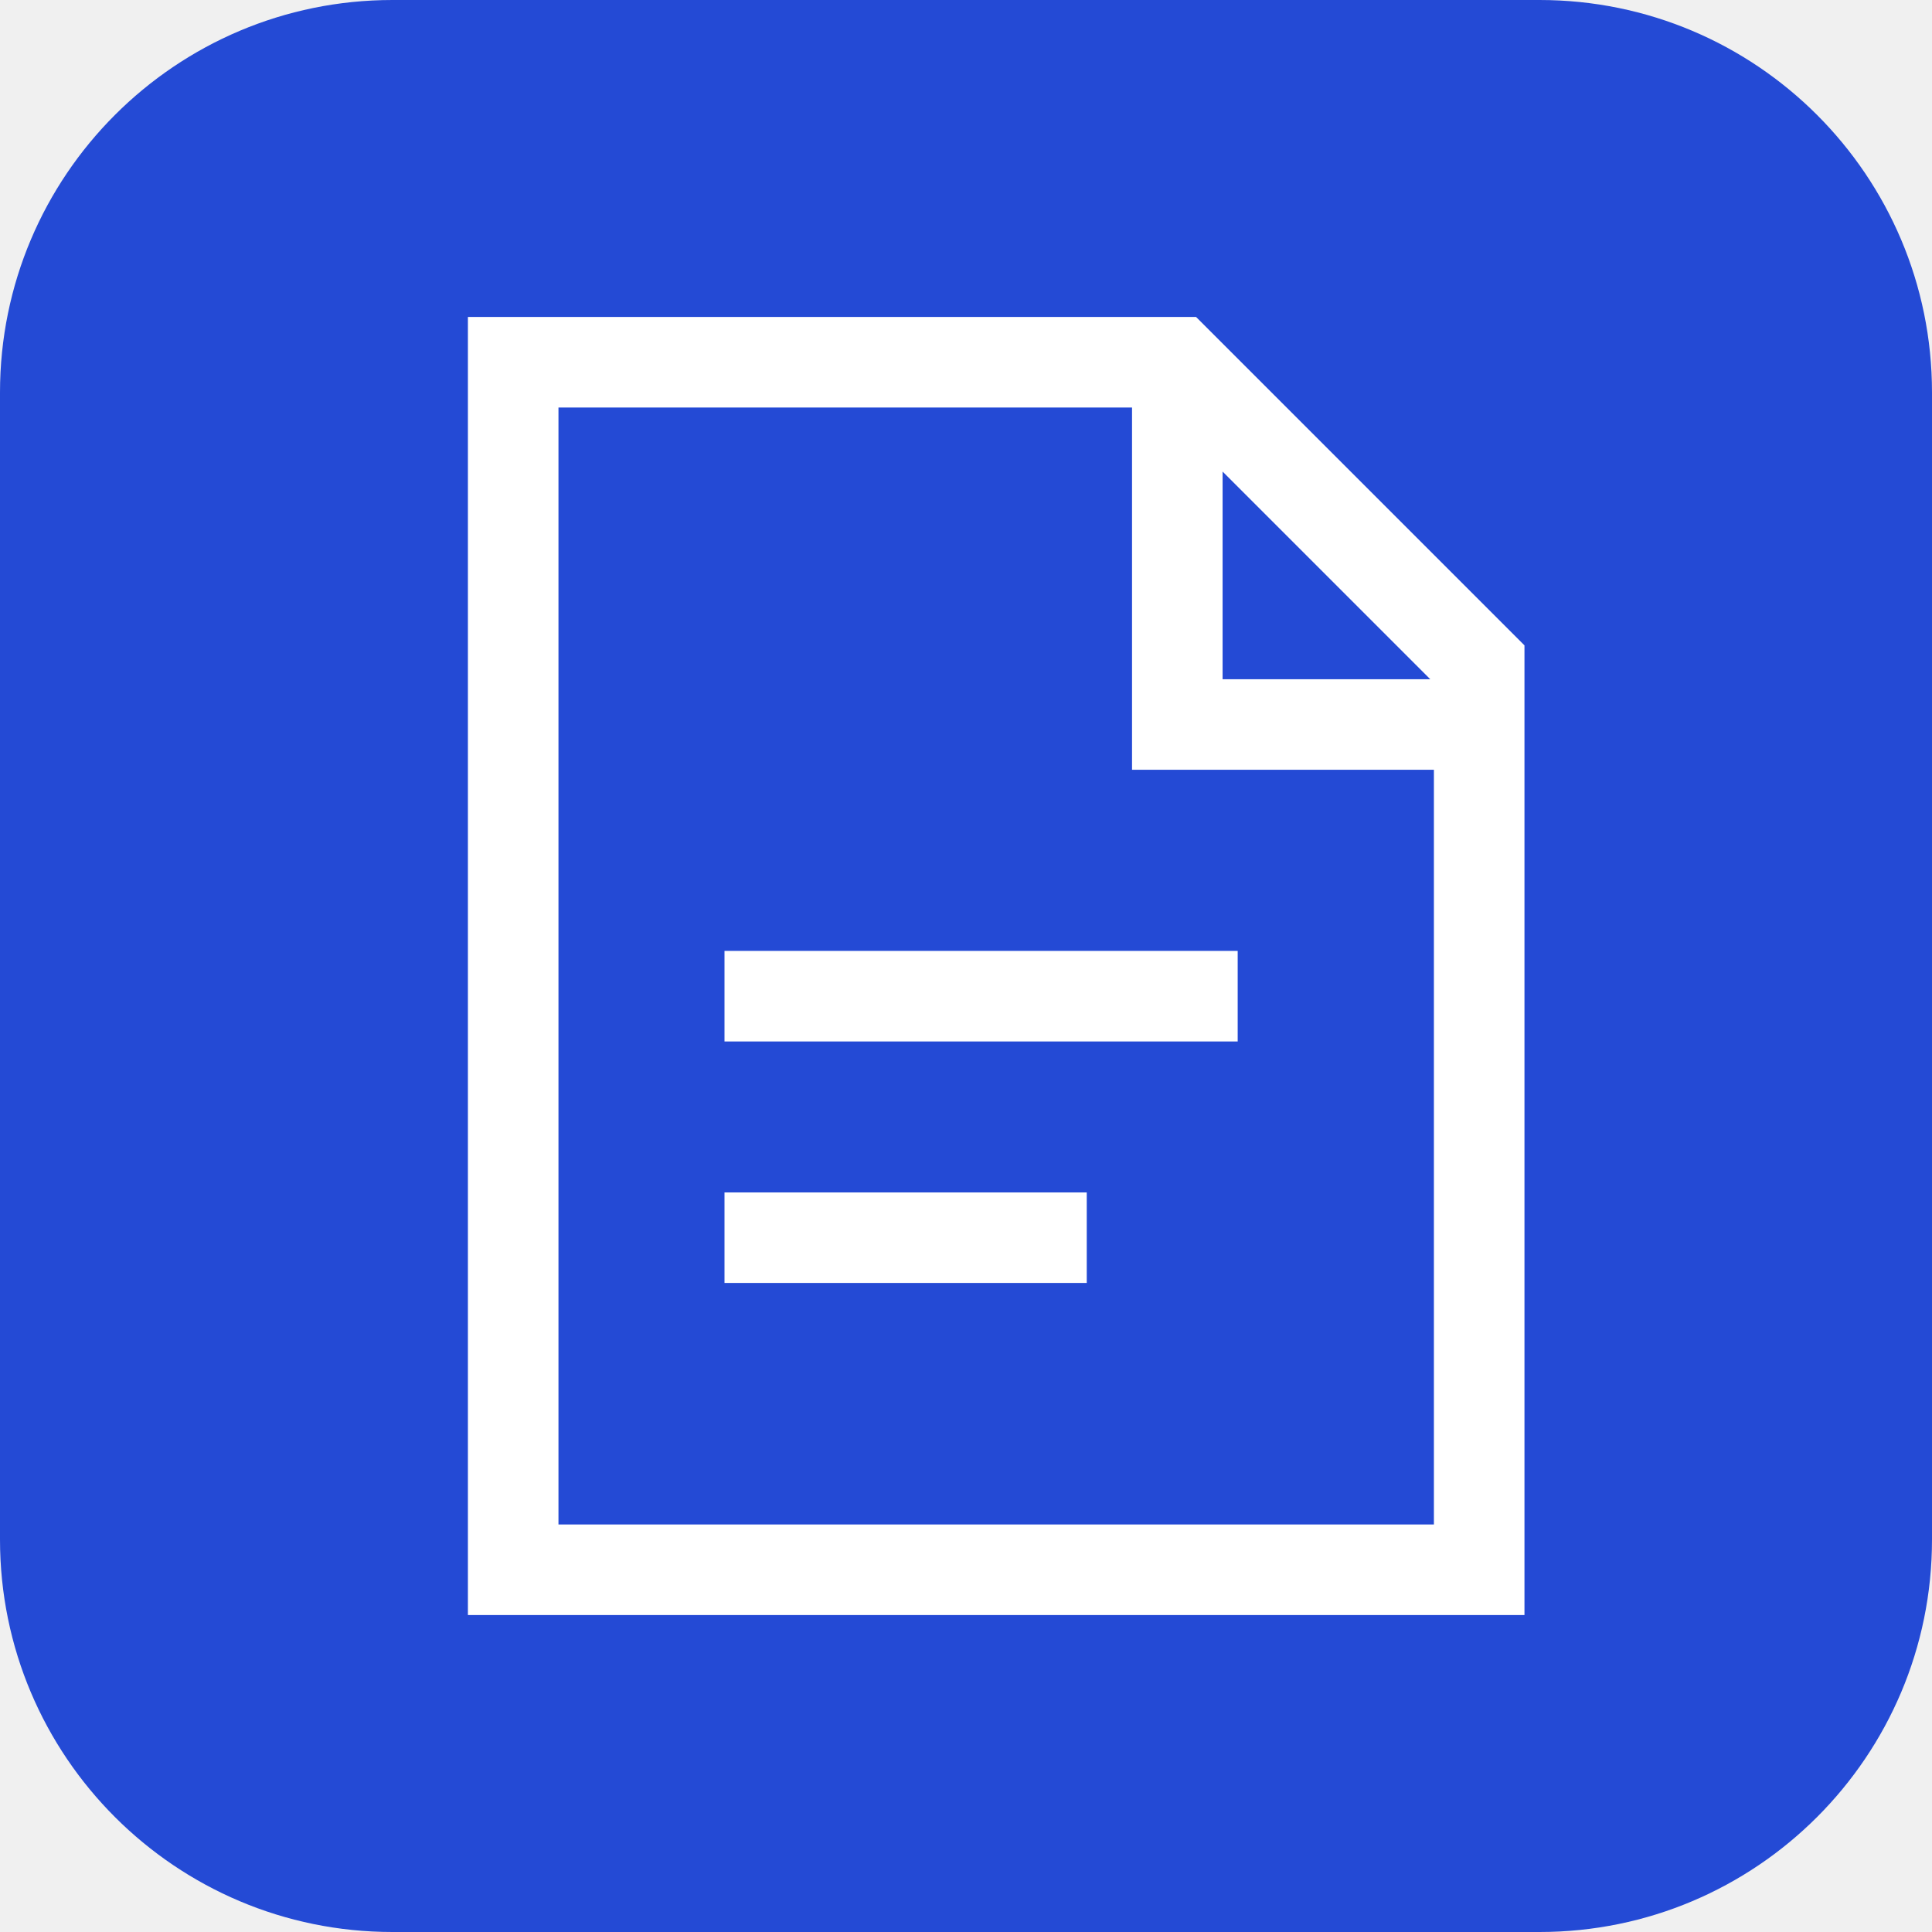
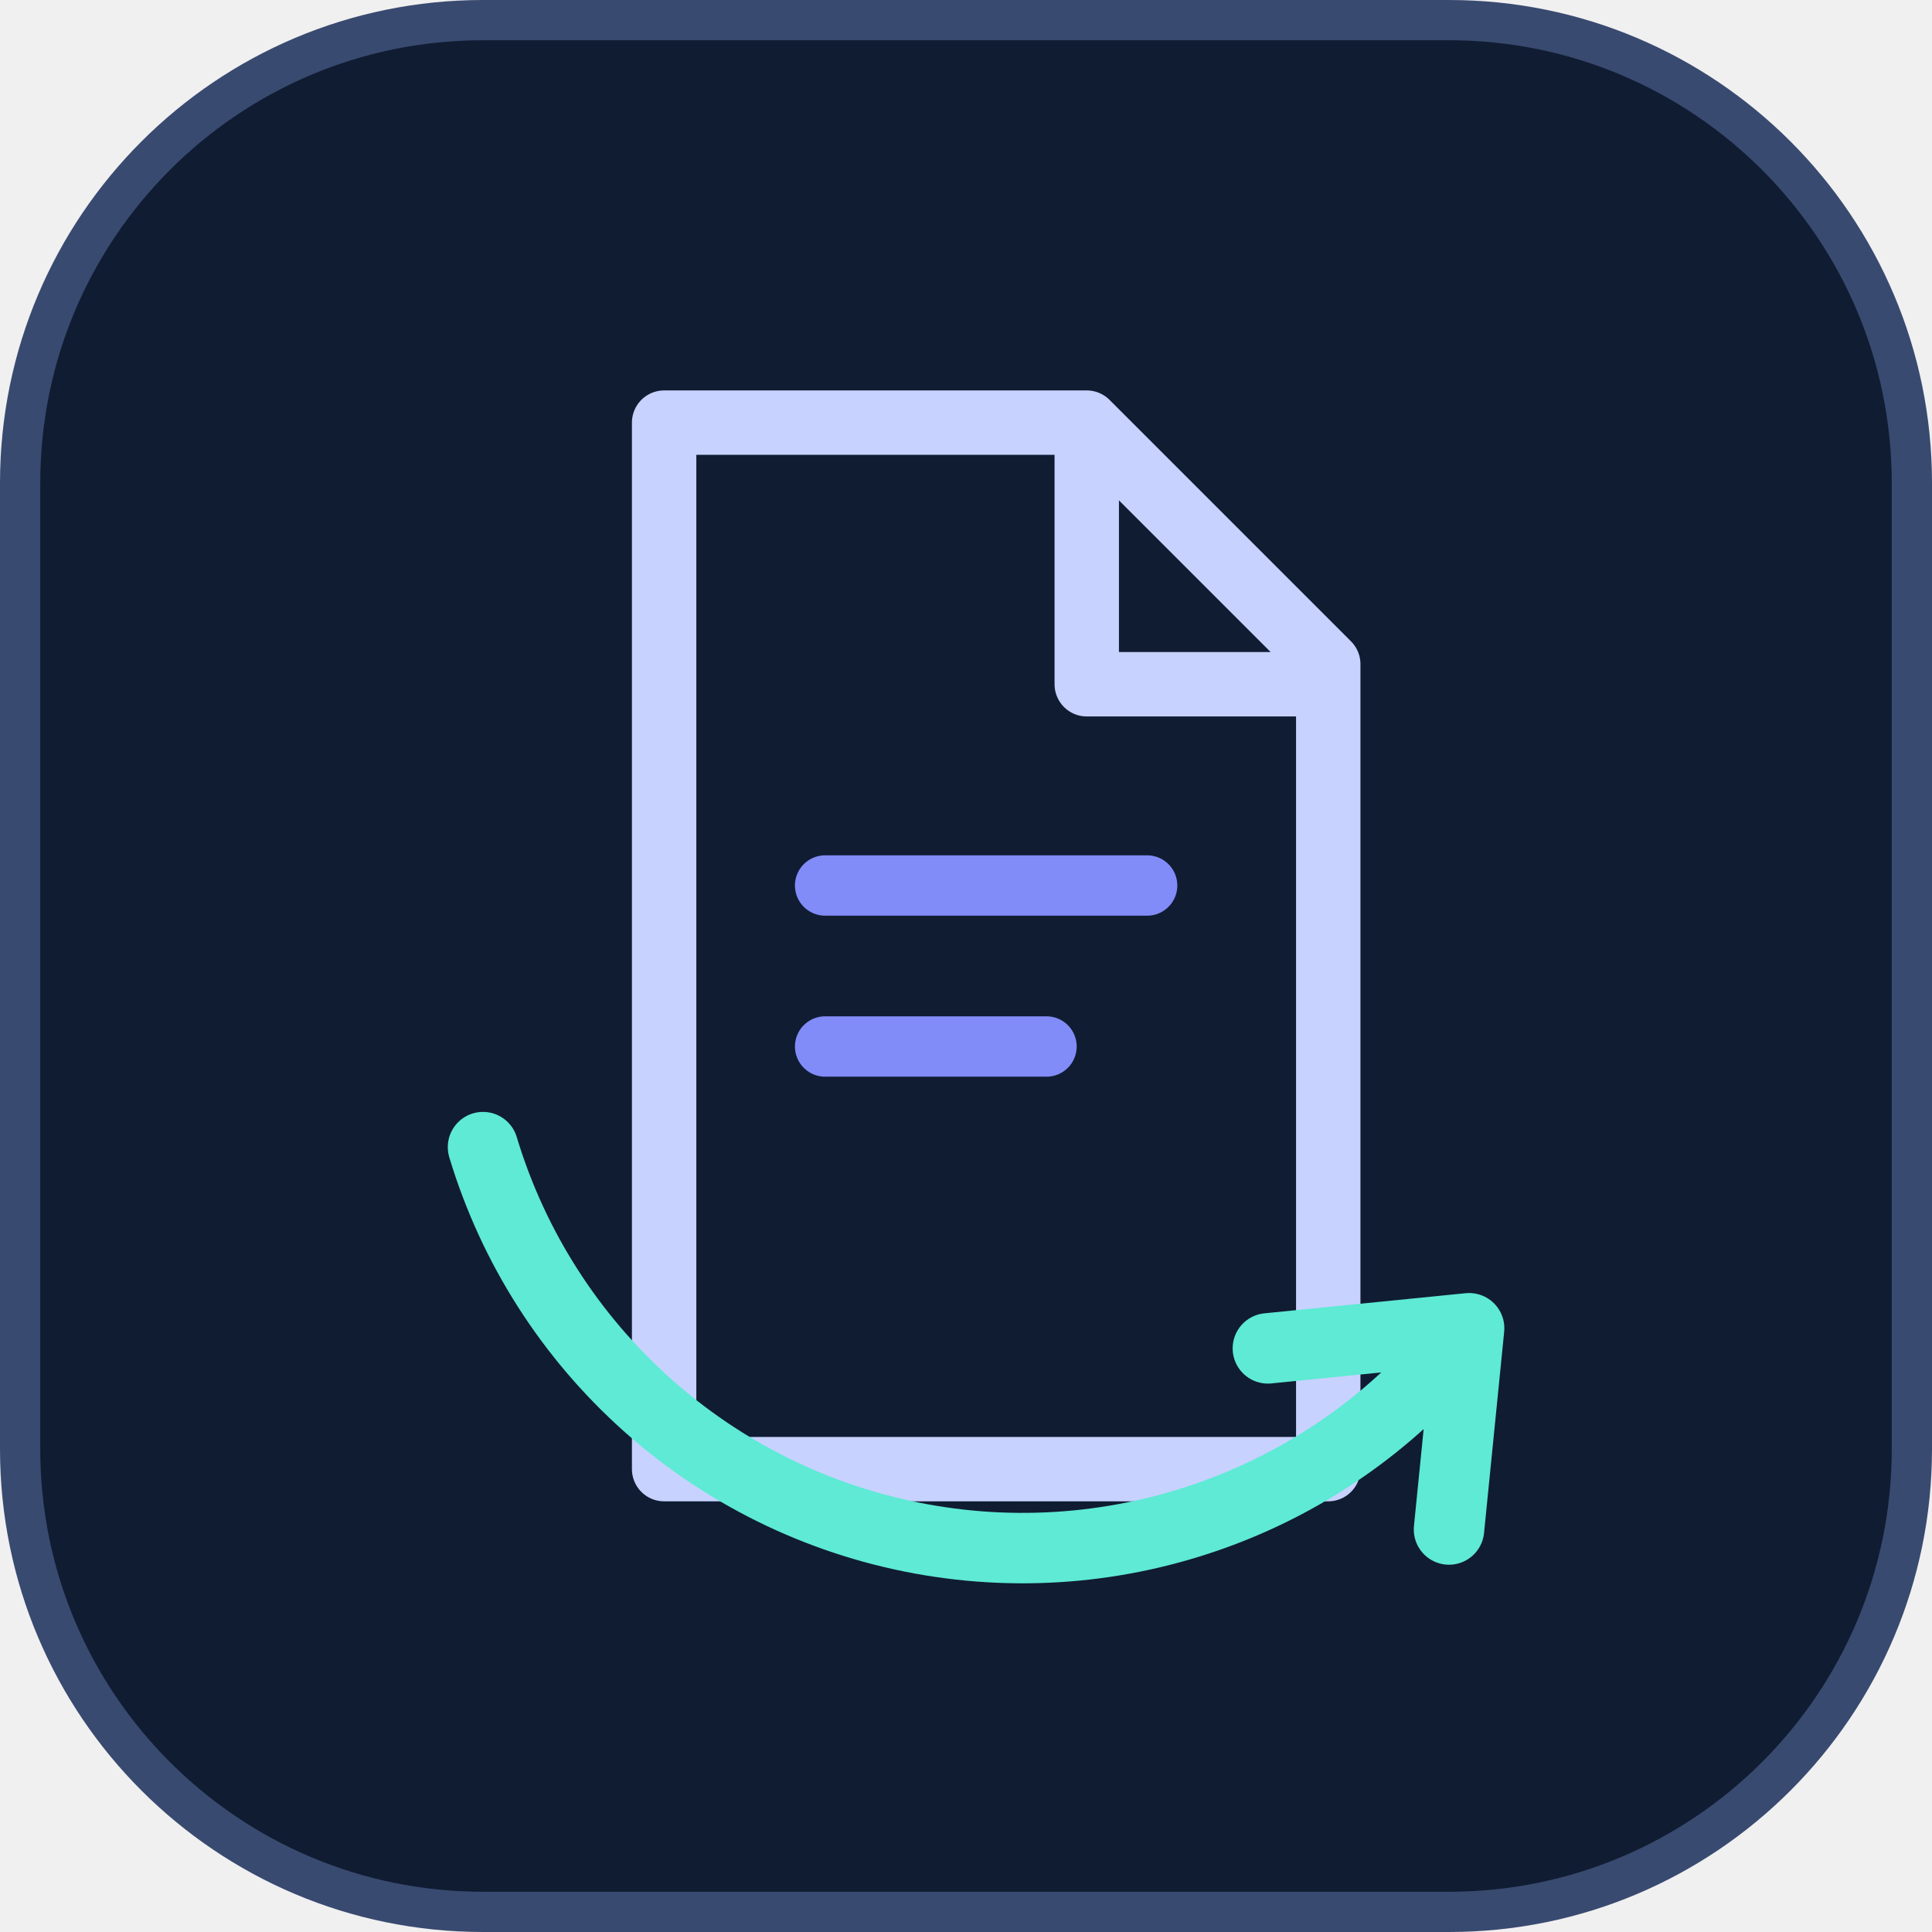
- <svg xmlns="http://www.w3.org/2000/svg" viewBox="0 0 64 64">
-   <rect width="64" height="64" rx="13" fill="#244ad5" />
-   <path d="M17 12h22l10 10v30H17zM39 12v12h10M24 33h17M24 41h12" stroke="#fff" stroke-width="3" fill="none" />
+ <svg xmlns="http://www.w3.org/2000/svg" viewBox="0 0 96 96" role="img" aria-label="Paper Review Lab logo: a manuscript surrounded by a revision arrow">
+   <g transform="translate(0 0) scale(1.0)">
+     <rect x="1" y="1" width="94" height="94" rx="23" fill="#101c32" stroke="#394a70" stroke-width="2" />
+     <path d="M33 21h21l12 12v40H33zM54 21v13h12" fill="none" stroke="#c7d2fe" stroke-width="3.2" stroke-linejoin="round" />
+     <path d="M41 44h16M41 52h11" stroke="#818cf8" stroke-width="3" stroke-linecap="round" />
+     <path d="M24 57a28 28 0 0 0 49 9M73 66l-10 1m10-1-1 10" fill="none" stroke="#5eead4" stroke-width="3.5" stroke-linecap="round" stroke-linejoin="round" />
+   </g>
</svg>
